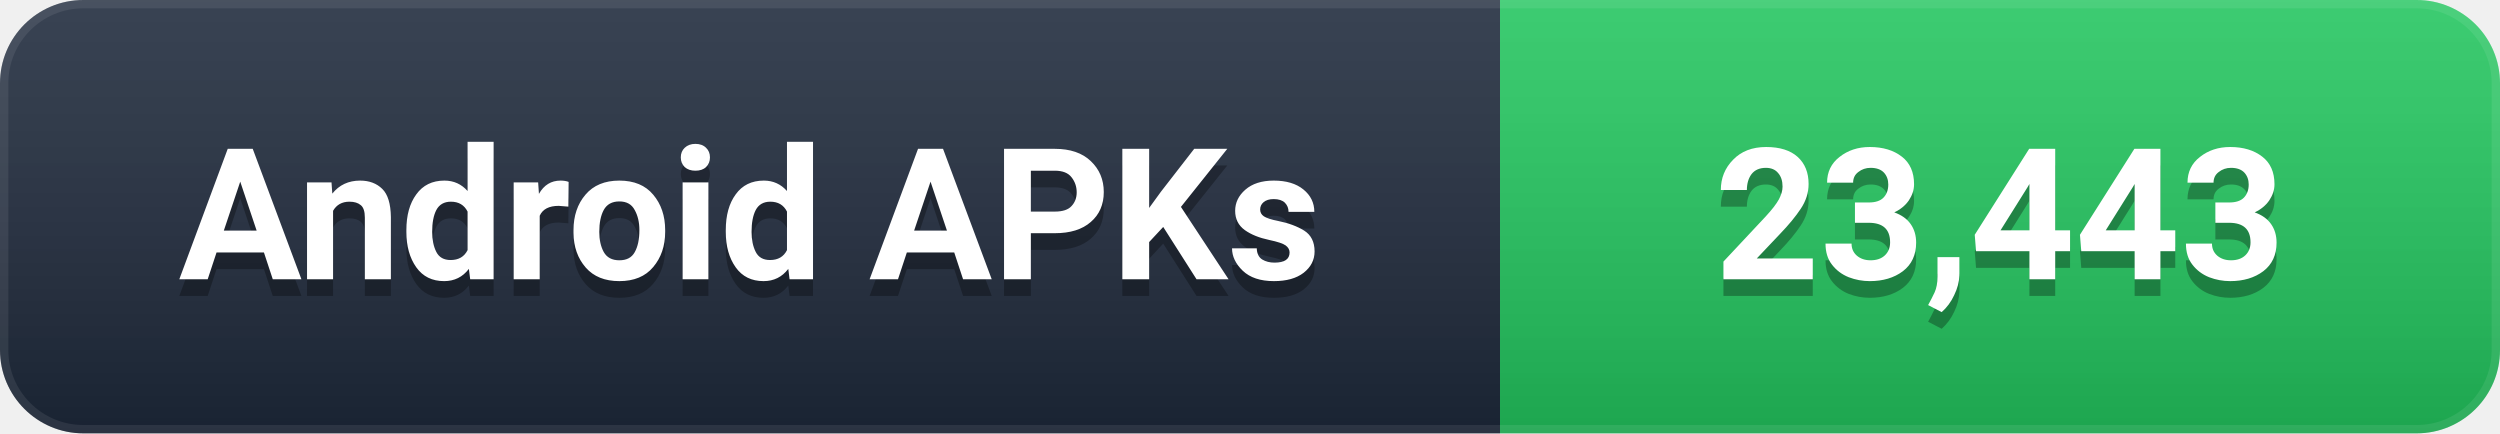
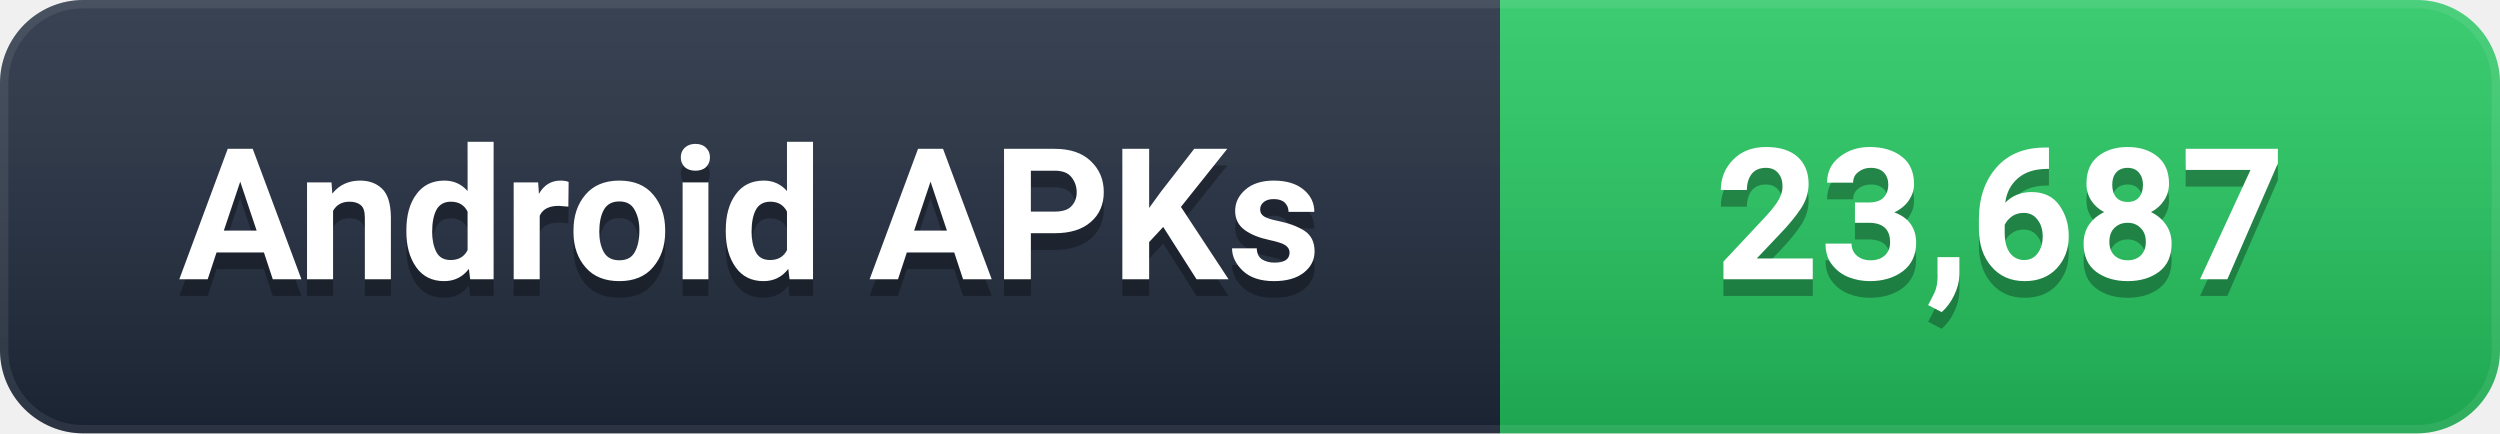
- <svg xmlns="http://www.w3.org/2000/svg" width="150" height="26" viewBox="0 0 150 26" role="img" aria-label="Android APKs: 23,443">
+ <svg xmlns="http://www.w3.org/2000/svg" width="150" height="26" viewBox="0 0 150 26" role="img" aria-label="Android APKs: 23,687">
  <defs>
    <linearGradient id="g" x1="0" y1="0" x2="0" y2="1">
      <stop offset="0%" stop-color="#ffffff" stop-opacity="0.12" />
      <stop offset="100%" stop-color="#000000" stop-opacity="0.16" />
    </linearGradient>
    <clipPath id="c">
      <rect width="150" height="26" rx="5" />
    </clipPath>
  </defs>
  <g clip-path="url(#c)">
    <rect width="90" height="26" fill="#1e293b" />
    <rect x="90" width="60" height="26" fill="#22C55E" />
    <rect width="150" height="26" fill="url(#g)" />
    <rect width="150" height="26" rx="5" fill="none" stroke="#ffffff" stroke-opacity="0.08" stroke-width="1" />
  </g>
  <g font-family="-apple-system, BlinkMacSystemFont, 'Segoe UI', Roboto, 'Helvetica Neue', Arial, sans-serif" font-size="11" font-weight="600" text-anchor="middle" dominant-baseline="central">
    <text x="45.0" y="14" fill="#000000" opacity="0.3">Android APKs</text>
    <text x="45.0" y="13" fill="#ffffff">Android APKs</text>
-     <text x="120.0" y="14" fill="#000000" opacity="0.3">23,443</text>
-     <text x="120.0" y="13" fill="#ffffff">23,443</text>
+     <text x="120.0" y="14" fill="#000000" opacity="0.3">23,687</text>
+     <text x="120.0" y="13" fill="#ffffff">23,687</text>
  </g>
</svg>
